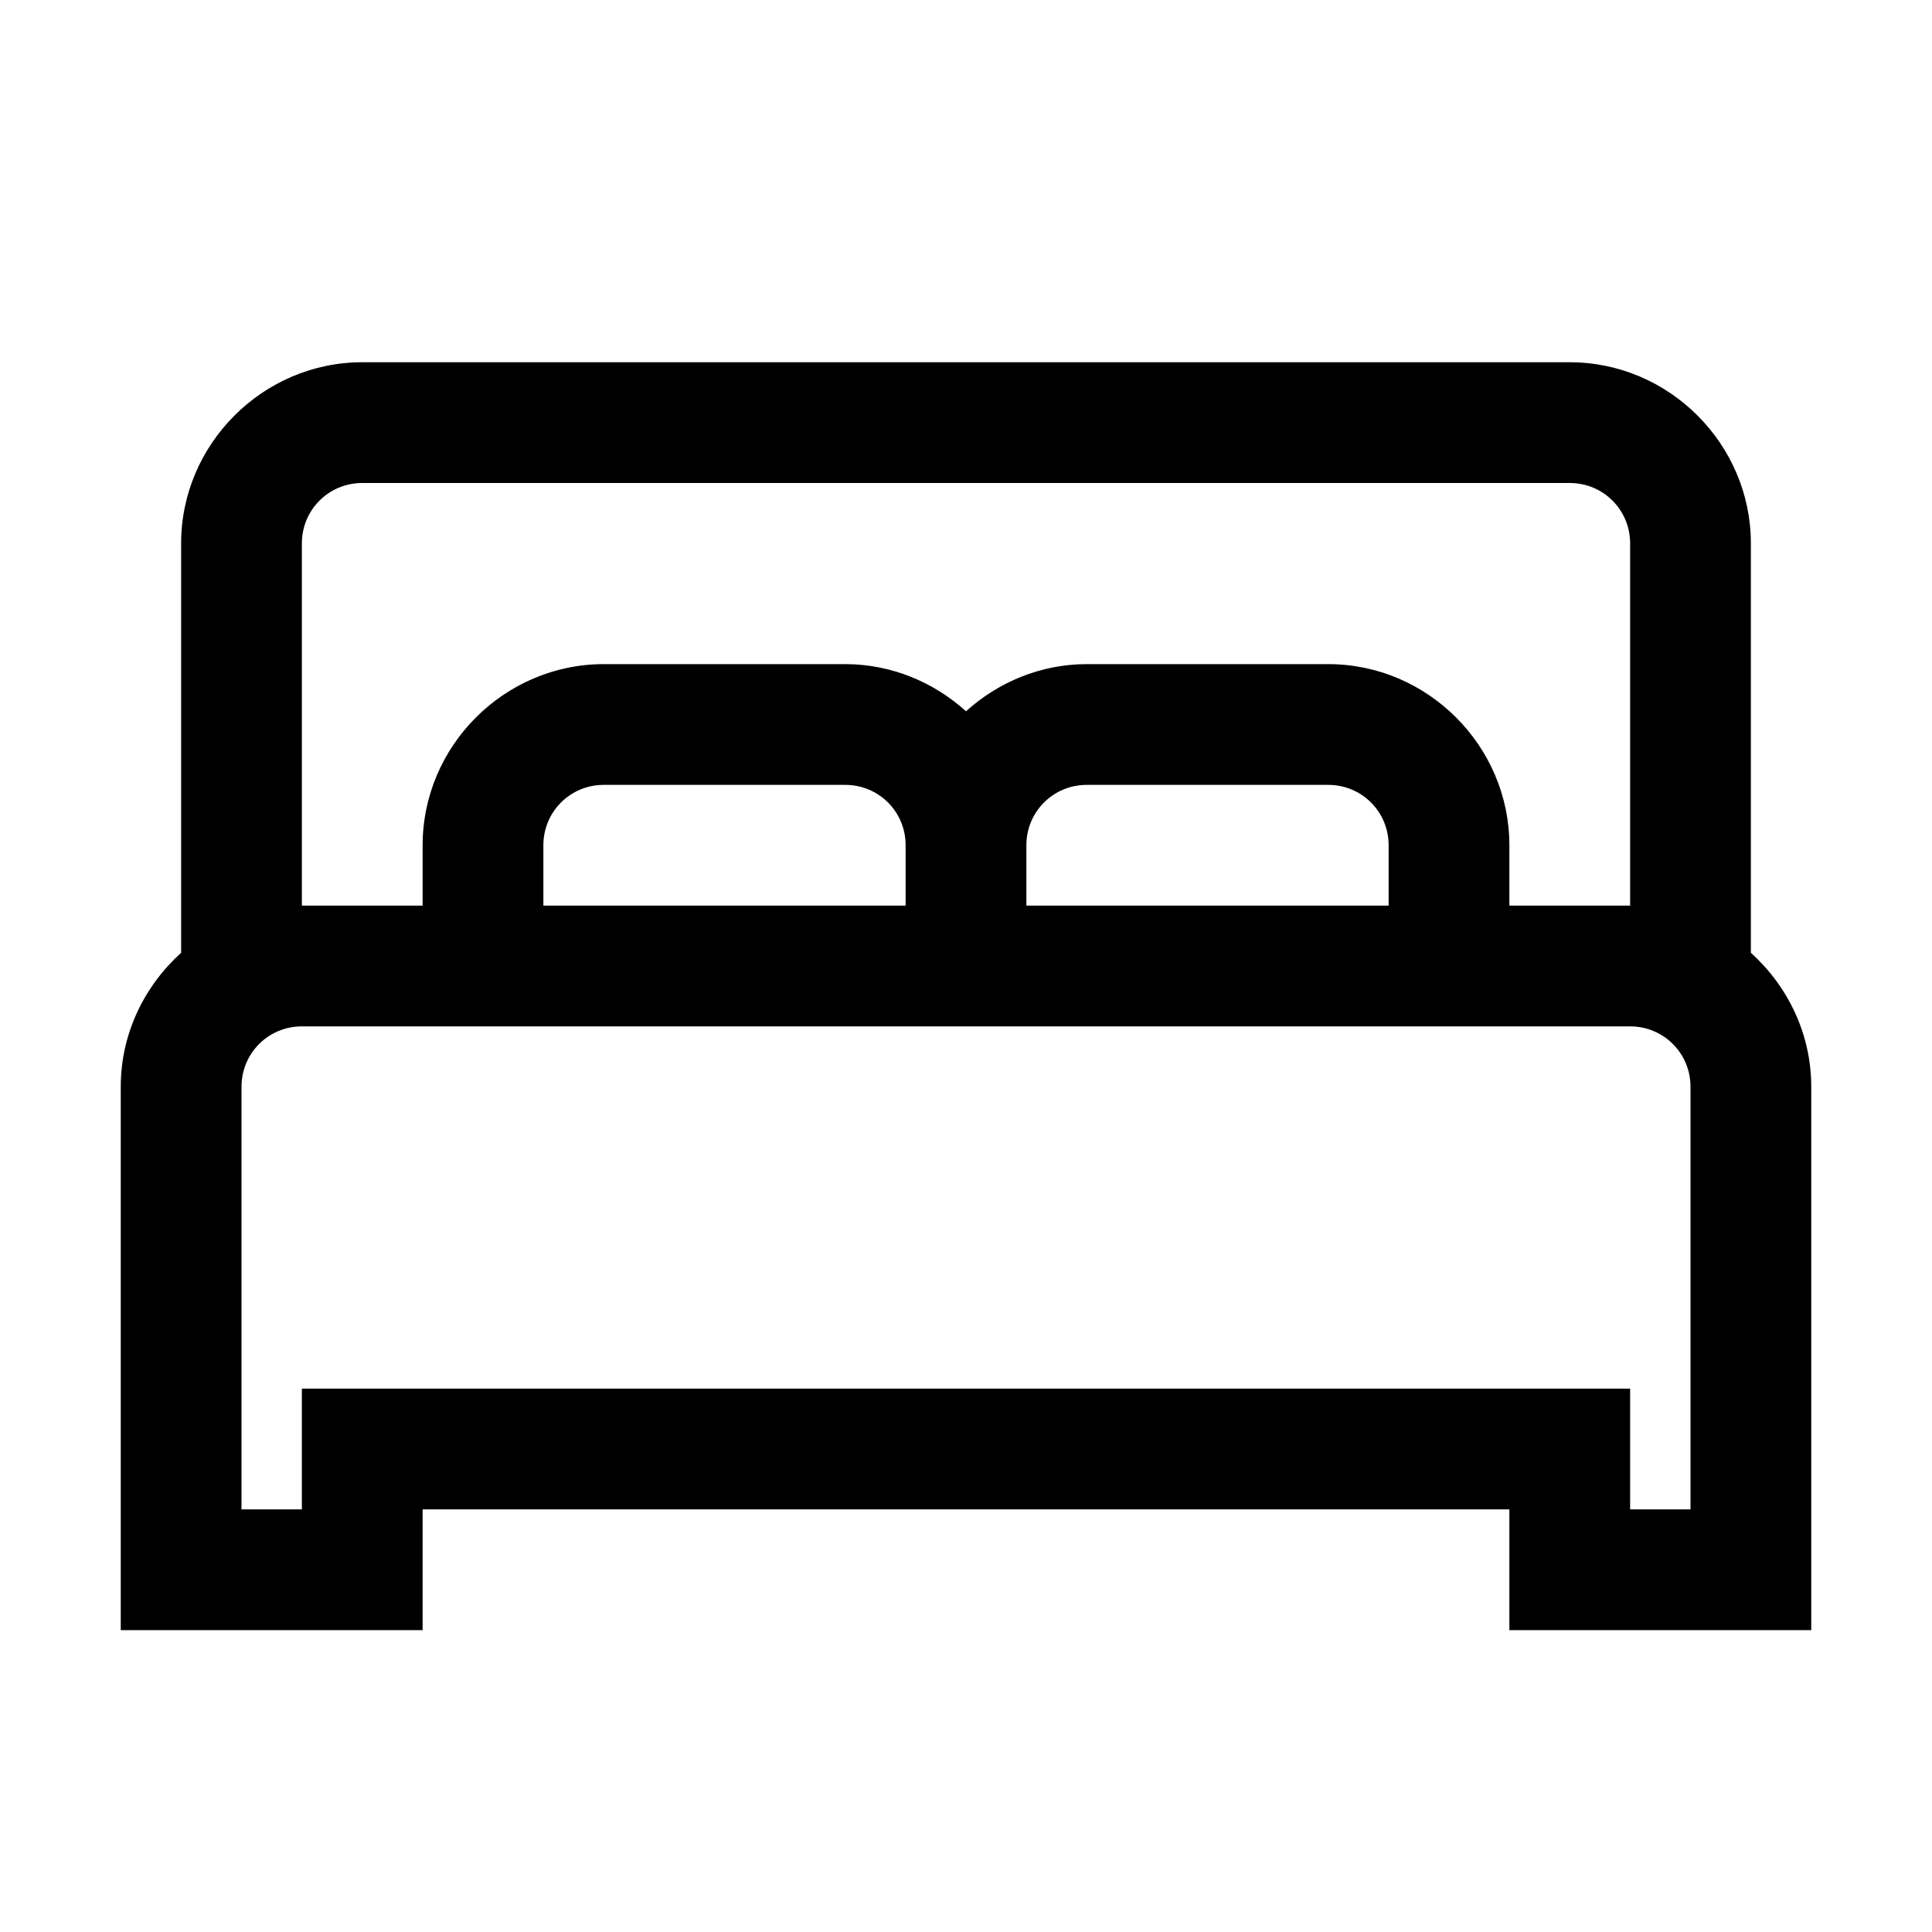
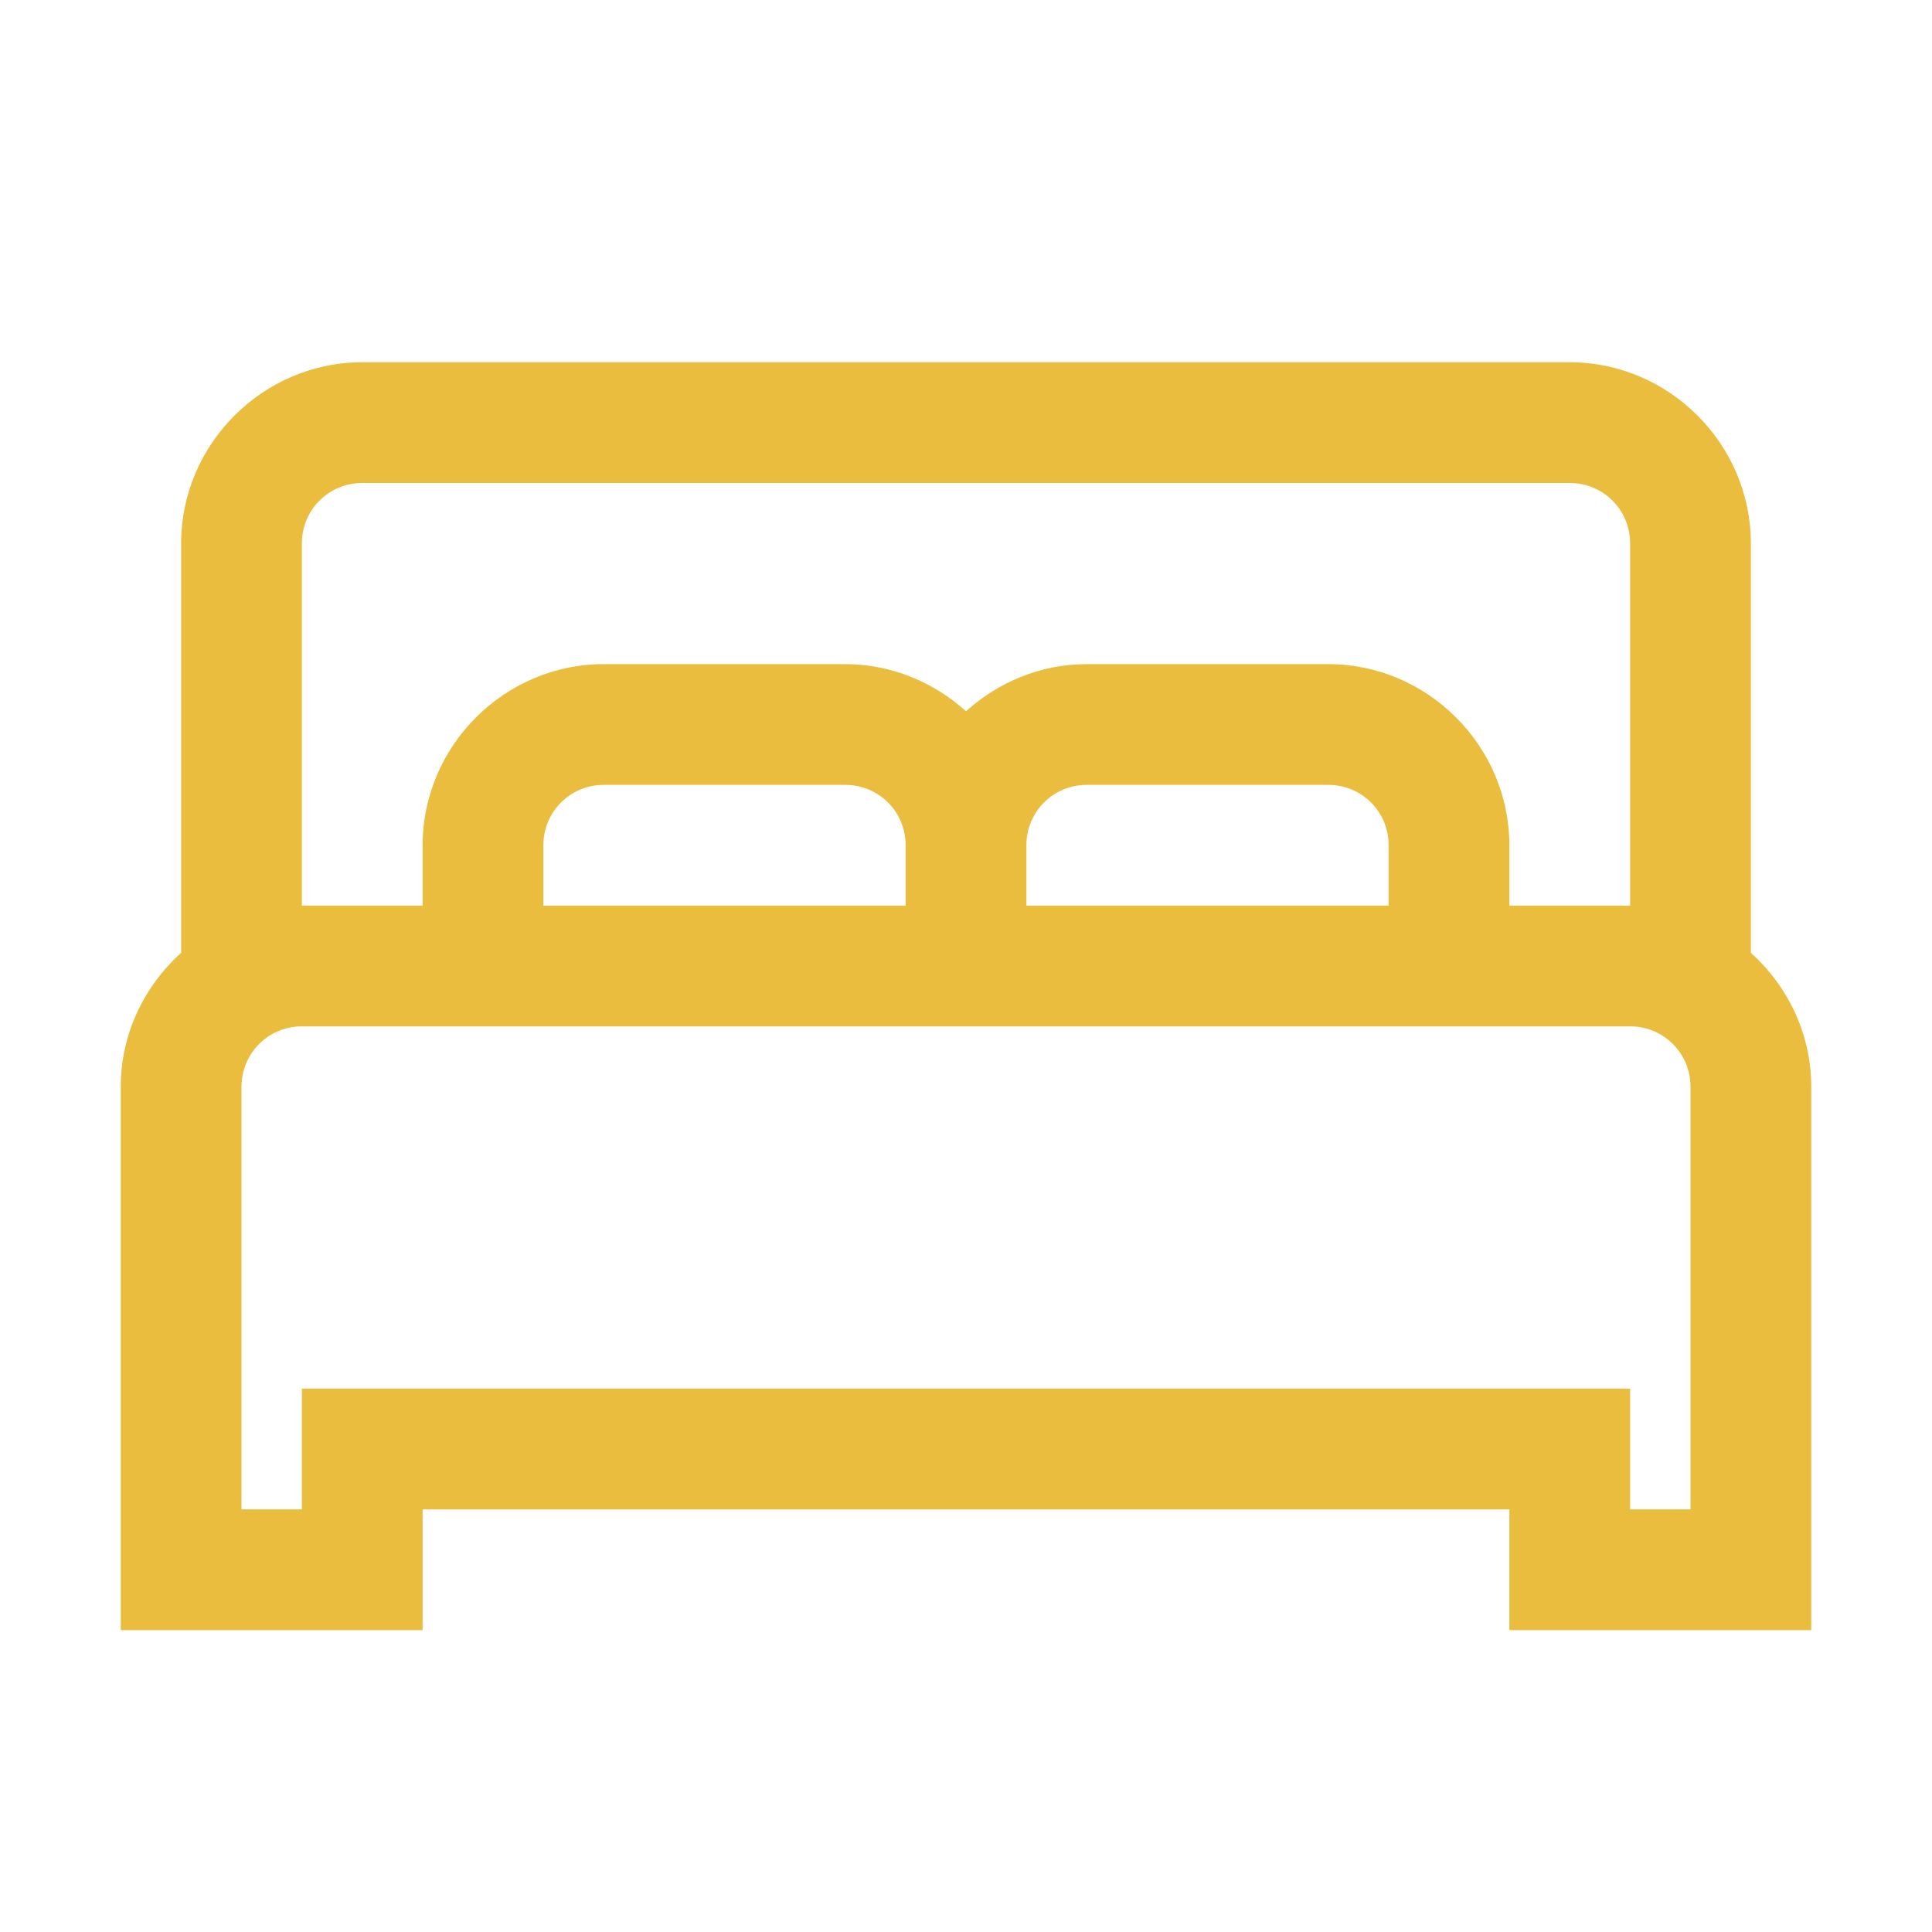
- <svg xmlns="http://www.w3.org/2000/svg" viewBox="0 0 32 32">
+ <svg xmlns="http://www.w3.org/2000/svg" fill="#EBBD3E" viewBox="0 0 32 32">
  <path d="M 6 6 C 4.355 6 3 7.355 3 9 L 3 15.781 C 2.391 16.332 2 17.121 2 18 L 2 27 L 7 27 L 7 25 L 25 25 L 25 27 L 30 27 L 30 18 C 30 17.121 29.609 16.332 29 15.781 L 29 9 C 29 7.355 27.645 6 26 6 Z M 6 8 L 26 8 C 26.555 8 27 8.445 27 9 L 27 15 L 25 15 L 25 14 C 25 12.355 23.645 11 22 11 L 18 11 C 17.234 11 16.531 11.301 16 11.781 C 15.469 11.301 14.766 11 14 11 L 10 11 C 8.355 11 7 12.355 7 14 L 7 15 L 5 15 L 5 9 C 5 8.445 5.445 8 6 8 Z M 10 13 L 14 13 C 14.555 13 15 13.445 15 14 L 15 15 L 9 15 L 9 14 C 9 13.445 9.445 13 10 13 Z M 18 13 L 22 13 C 22.555 13 23 13.445 23 14 L 23 15 L 17 15 L 17 14 C 17 13.445 17.445 13 18 13 Z M 5 17 L 27 17 C 27.555 17 28 17.445 28 18 L 28 25 L 27 25 L 27 23 L 5 23 L 5 25 L 4 25 L 4 18 C 4 17.445 4.445 17 5 17 Z" />
</svg>
